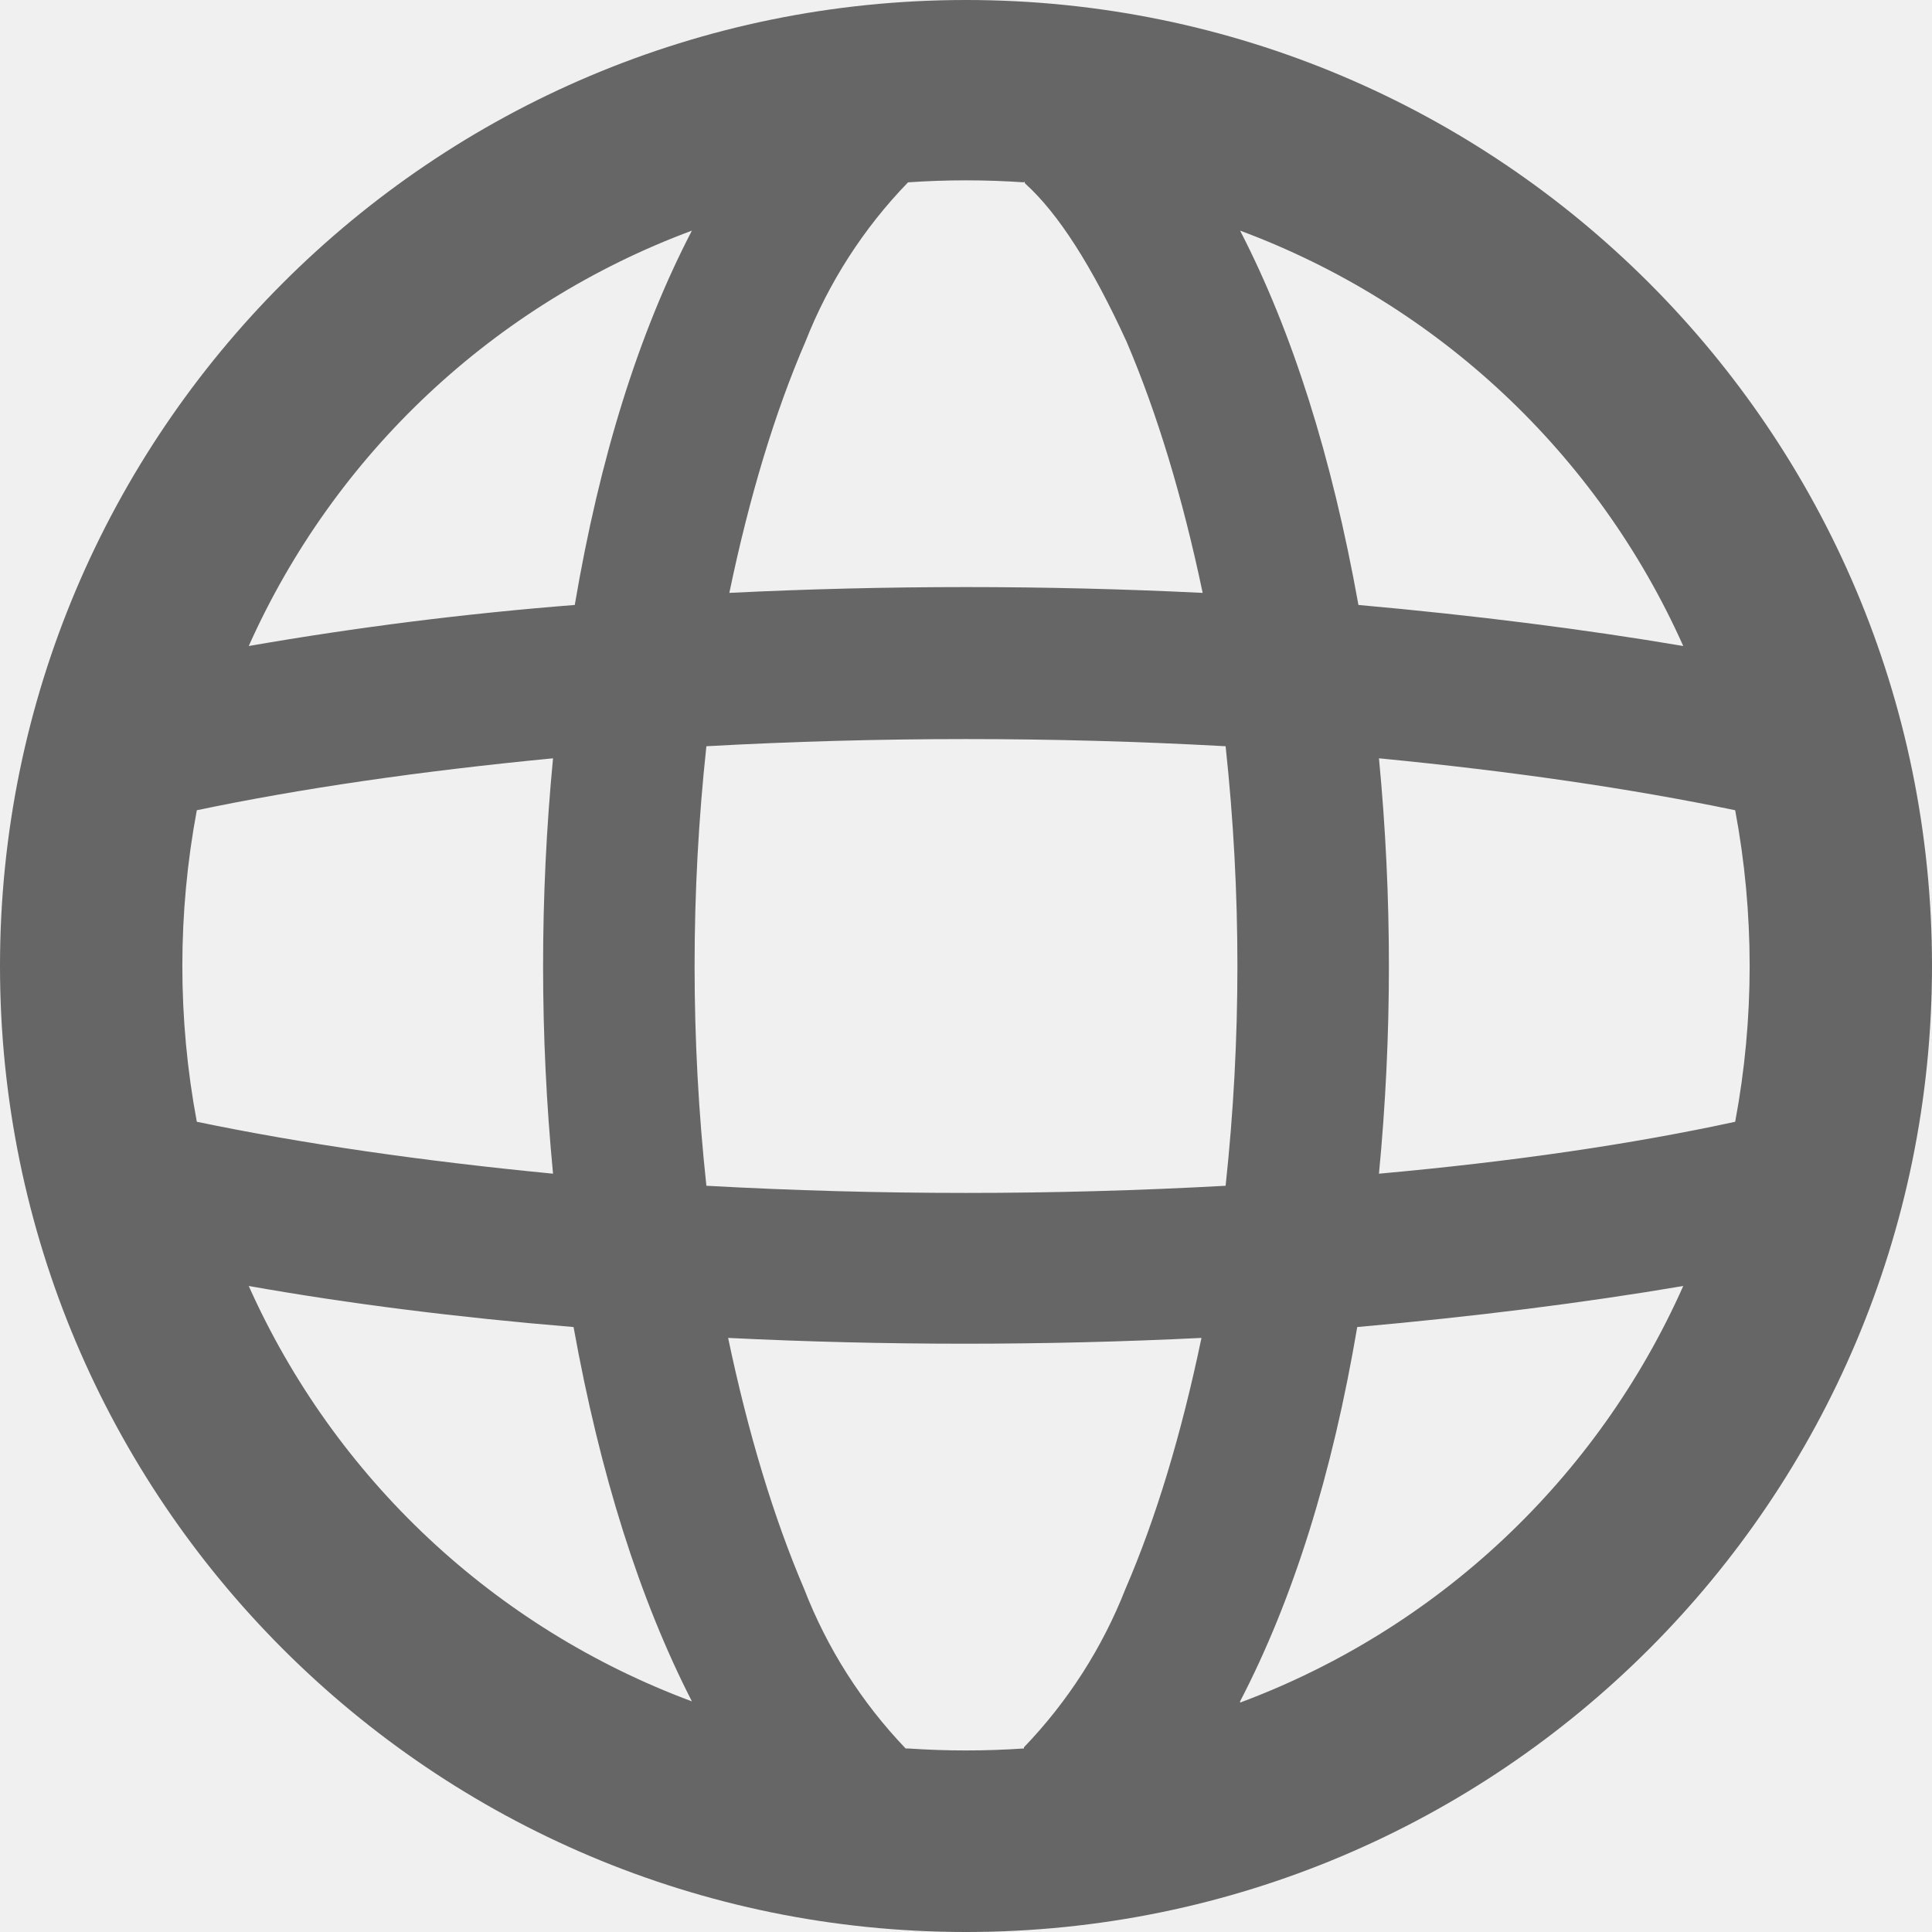
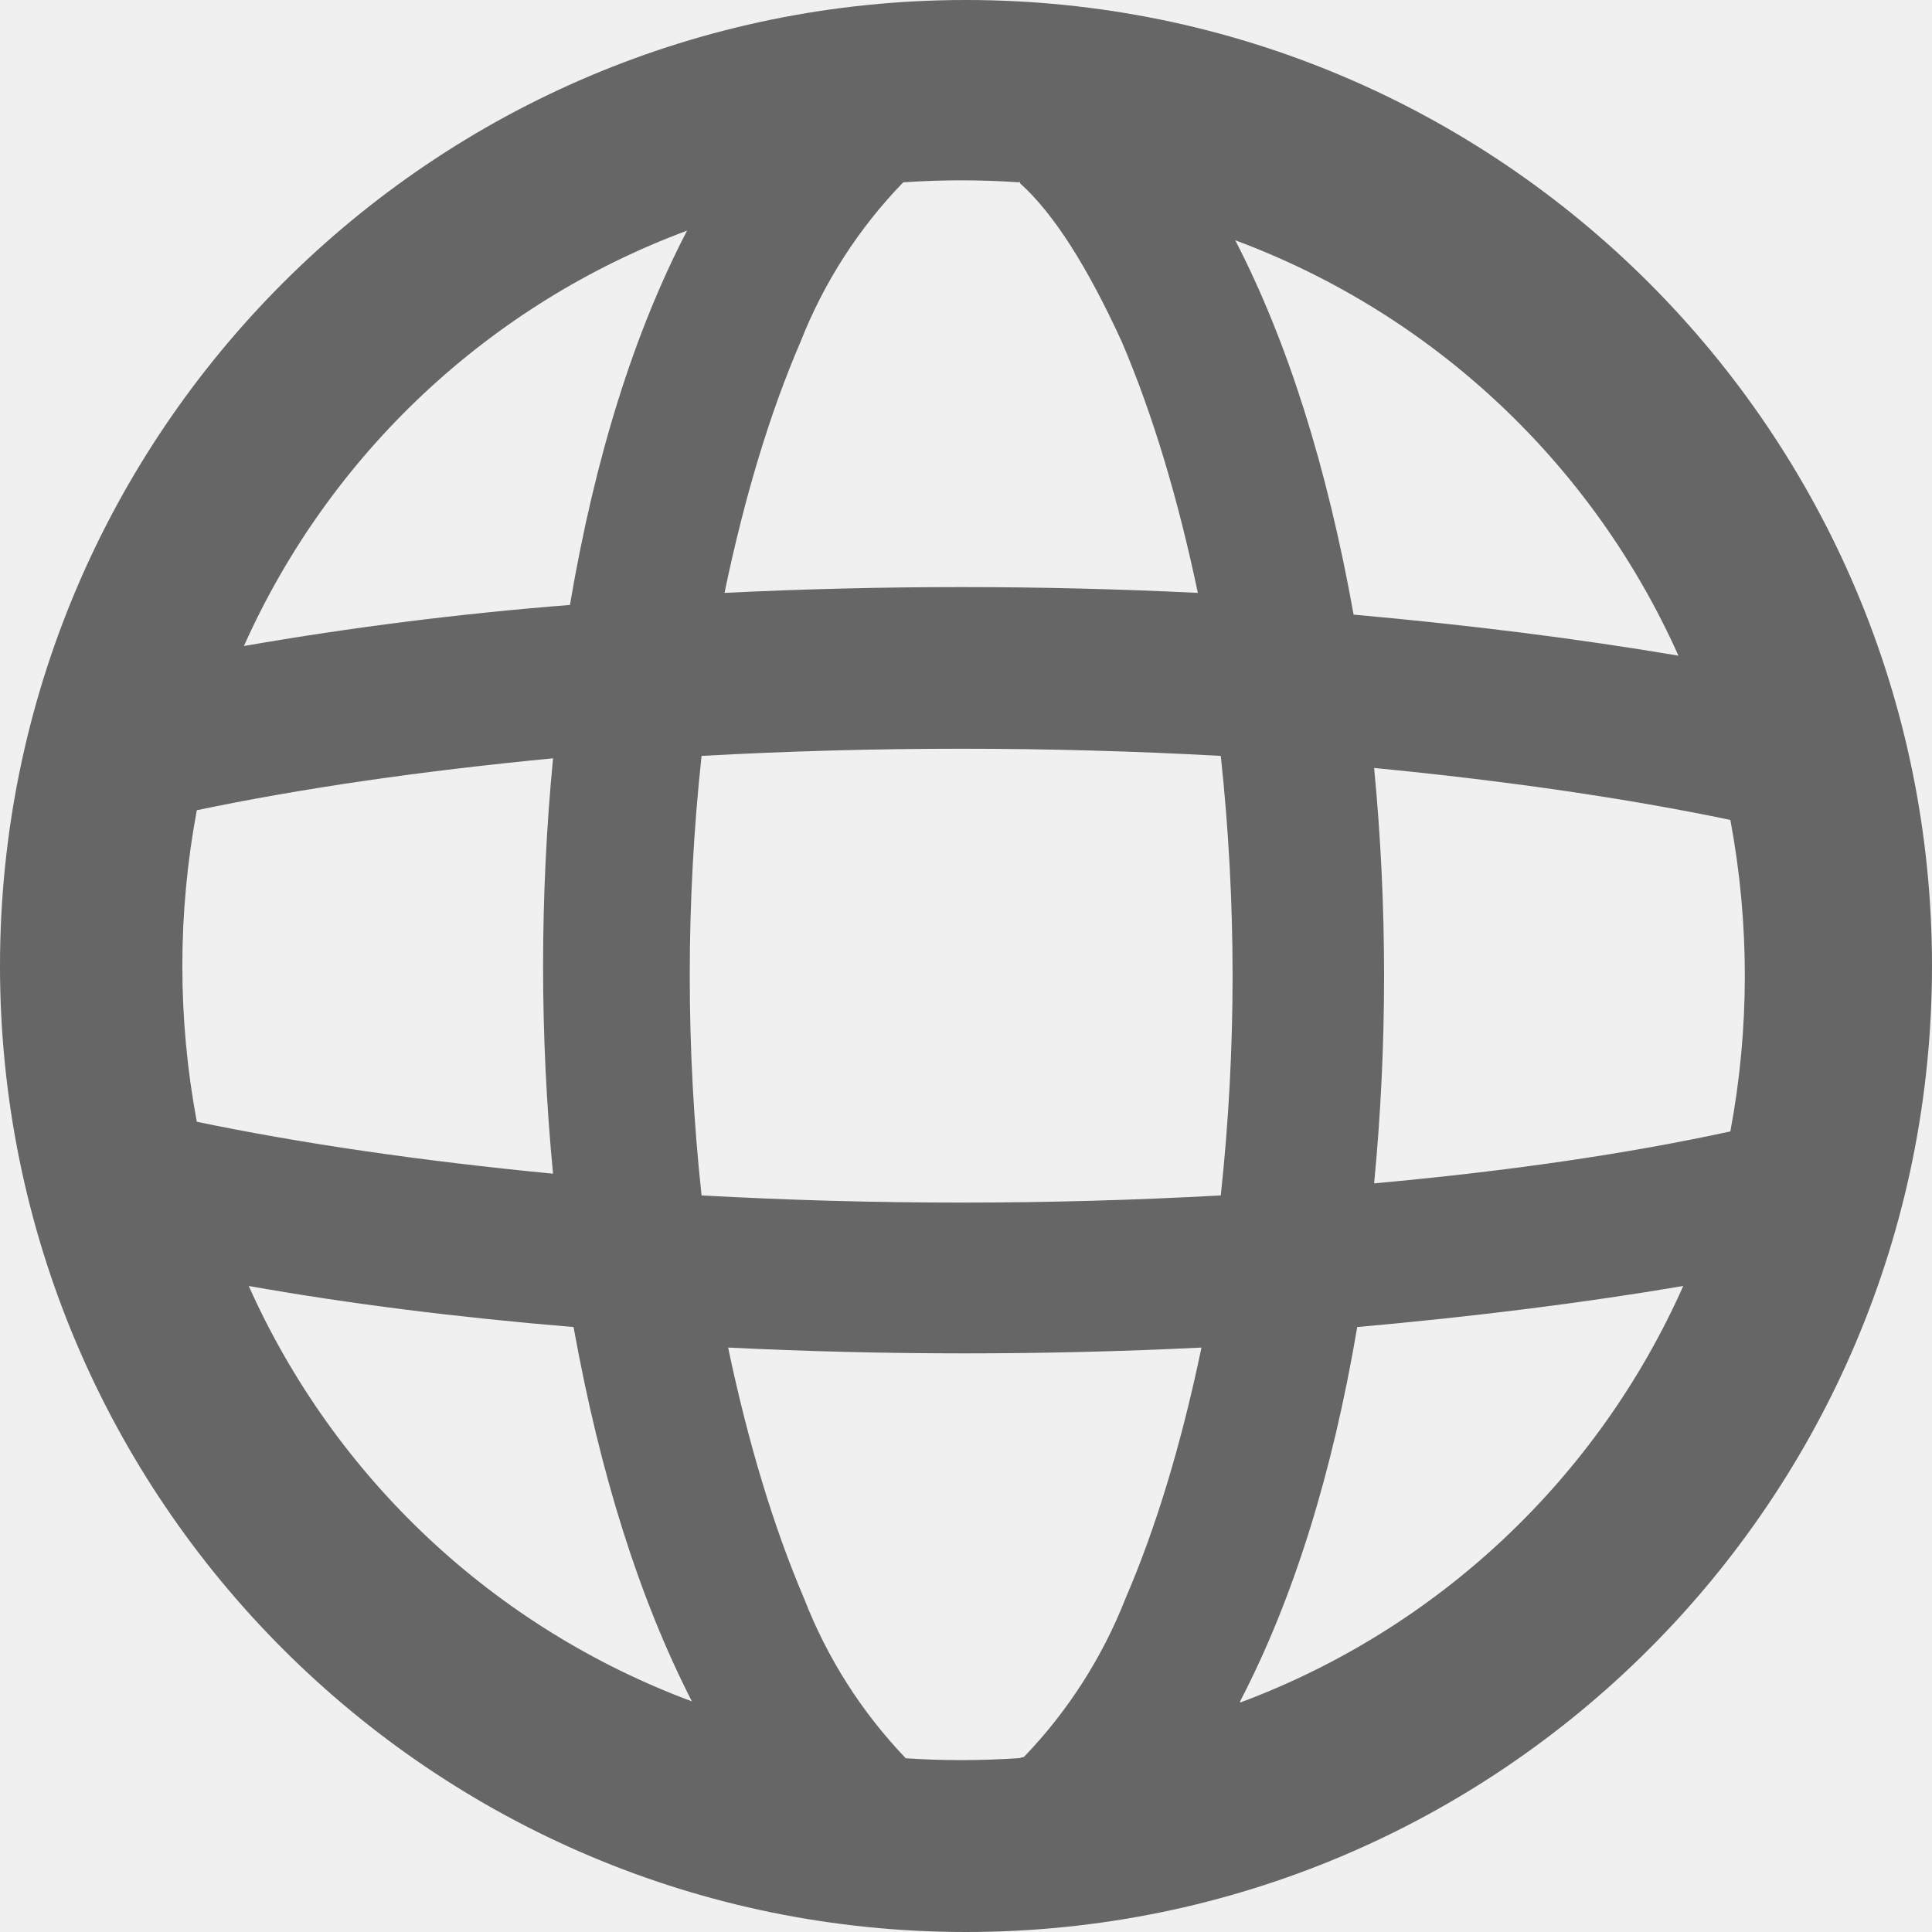
<svg xmlns="http://www.w3.org/2000/svg" fill="none" viewBox="0 0 16 16">
  <g clip-path="url(#a)">
-     <path fill-rule="evenodd" clip-rule="evenodd" d="M10.27 14.1a6.5 6.5 0 0 0 3.67-3.45q-1.24.21-2.7.34-.31 1.83-.97 3.1M8 16A8 8 0 1 0 8 0a8 8 0 0 0 0 16m.48-1.52a7 7 0 0 1-.96 0H7.5a4 4 0 0 1-.84-1.32q-.38-.89-.63-2.08a40 40 0 0 0 3.92 0q-.25 1.2-.63 2.08a4 4 0 0 1-.84 1.31zm2.94-4.76q1.66-.15 2.95-.43a7 7 0 0 0 0-2.58q-1.3-.27-2.95-.43a18 18 0 0 1 0 3.44m-1.27-3.54a17 17 0 0 1 0 3.64 39 39 0 0 1-4.3 0 17 17 0 0 1 0-3.64 39 39 0 0 1 4.3 0m1.1-1.17q1.45.13 2.69.34a6.5 6.5 0 0 0-3.67-3.44q.65 1.26.98 3.1M8.48 1.5l.01.02q.41.37.84 1.31.38.89.63 2.08a40 40 0 0 0-3.92 0q.25-1.2.63-2.08a4 4 0 0 1 .85-1.32 7 7 0 0 1 .96 0m-2.75.4a6.5 6.5 0 0 0-3.67 3.44 29 29 0 0 1 2.7-.34q.31-1.83.97-3.1M4.58 6.28q-1.66.16-2.95.43a7 7 0 0 0 0 2.58q1.3.27 2.95.43a18 18 0 0 1 0-3.44m.17 4.71q-1.45-.12-2.69-.34a6.5 6.5 0 0 0 3.67 3.44q-.65-1.27-.98-3.1" fill="#666" />
+     <path fill-rule="evenodd" clip-rule="evenodd" d="M10.27 14.1a6.5 6.5 0 0 0 3.67-3.45q-1.24.21-2.7.34-.31 1.83-.97 3.1M8 16A8 8 0 1 0 8 0a8 8 0 0 0 0 16m.44-1.44a7 7 0 0 1-.96 0H7.5a4 4 0 0 1-.84-1.32q-.38-.89-.63-2.08a40 40 0 0 0 3.92 0q-.25 1.2-.63 2.08a4 4 0 0 1-.84 1.31zm2.94-4.76q1.66-.15 2.95-.43a7 7 0 0 0 0-2.58q-1.3-.27-2.95-.43a18 18 0 0 1 0 3.44m-1.27-3.54a17 17 0 0 1 0 3.64 39 39 0 0 1-4.3 0 17 17 0 0 1 0-3.64 39 39 0 0 1 4.3 0m1.1-1.17q1.45.13 2.69.34a6.5 6.5 0 0 0-3.67-3.44q.65 1.26.98 3.1M8.44 1.5l.01.02q.41.37.84 1.31.38.89.63 2.08a40 40 0 0 0-3.92 0q.25-1.2.63-2.08a4 4 0 0 1 .85-1.32 7 7 0 0 1 .96 0m-2.75.4a6.5 6.5 0 0 0-3.67 3.44 29 29 0 0 1 2.7-.34q.31-1.83.97-3.1M4.58 6.28q-1.66.16-2.95.43a7 7 0 0 0 0 2.58q1.3.27 2.95.43a18 18 0 0 1 0-3.44m.17 4.71q-1.45-.12-2.69-.34a6.5 6.5 0 0 0 3.67 3.44q-.65-1.27-.98-3.1" fill="#666" />
  </g>
  <defs>
    <clipPath id="a">
      <path fill="#fff" d="M0 0h16v16H0z" />
    </clipPath>
  </defs>
</svg>
